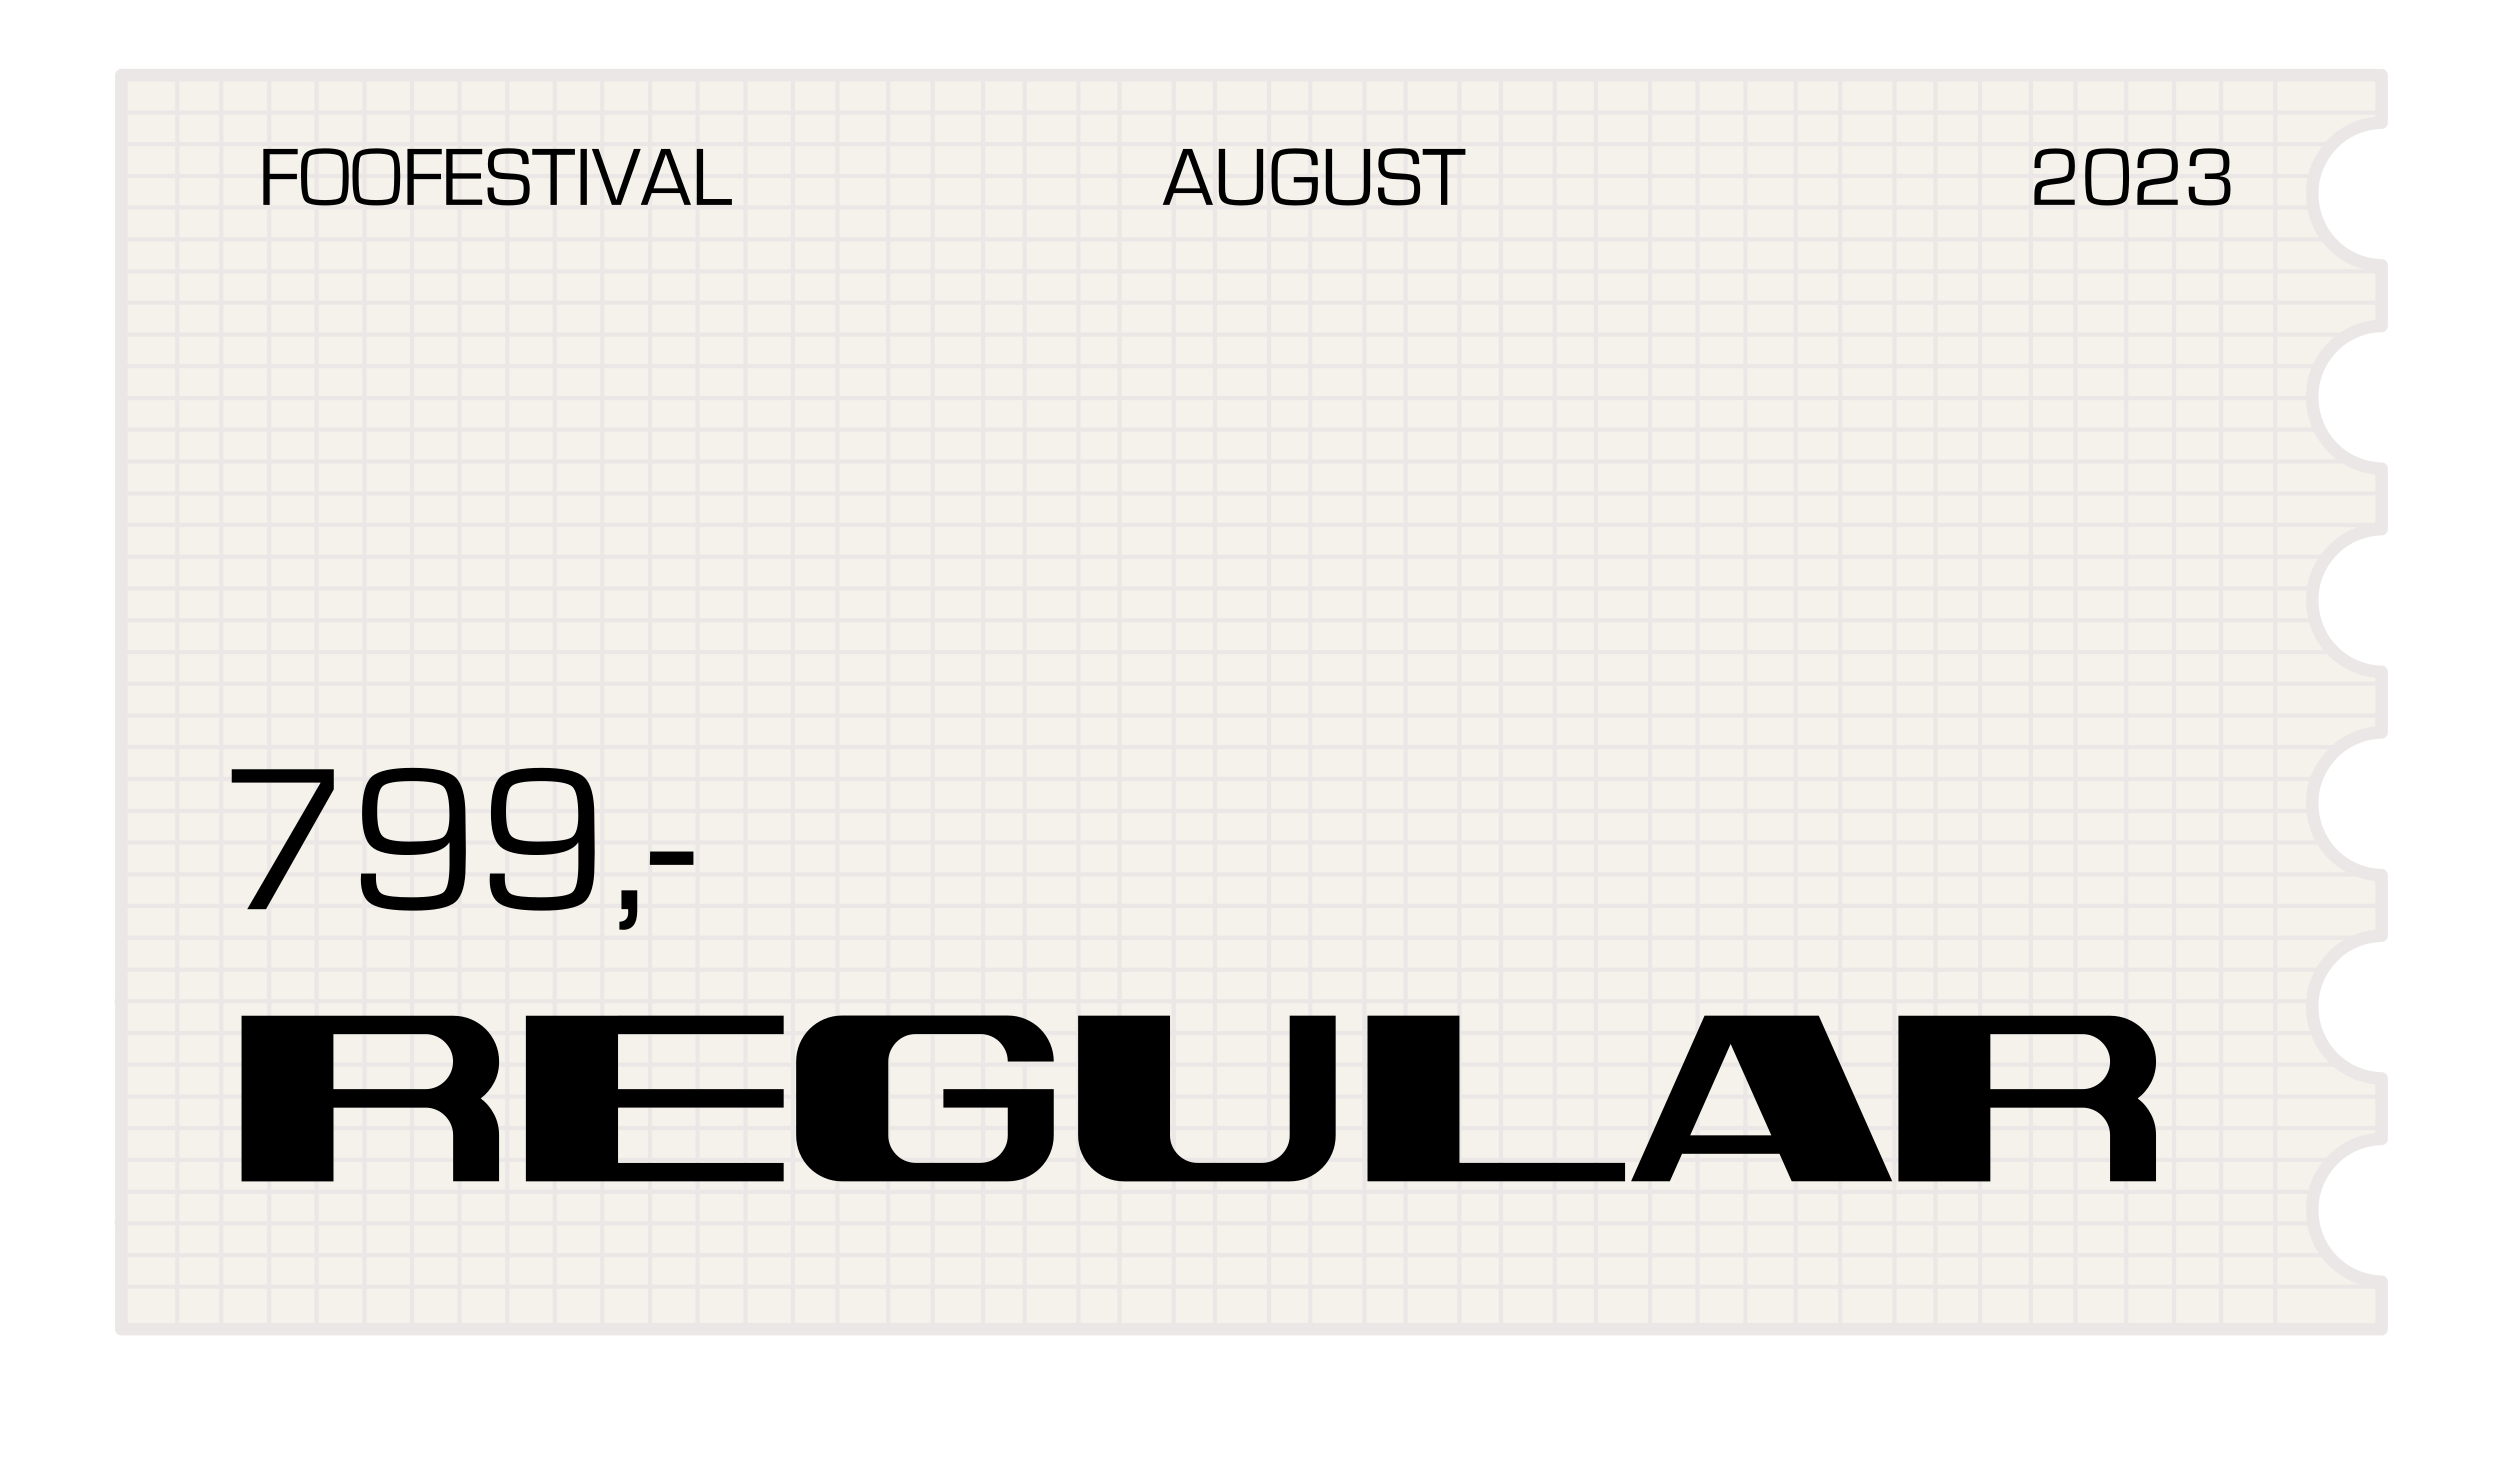
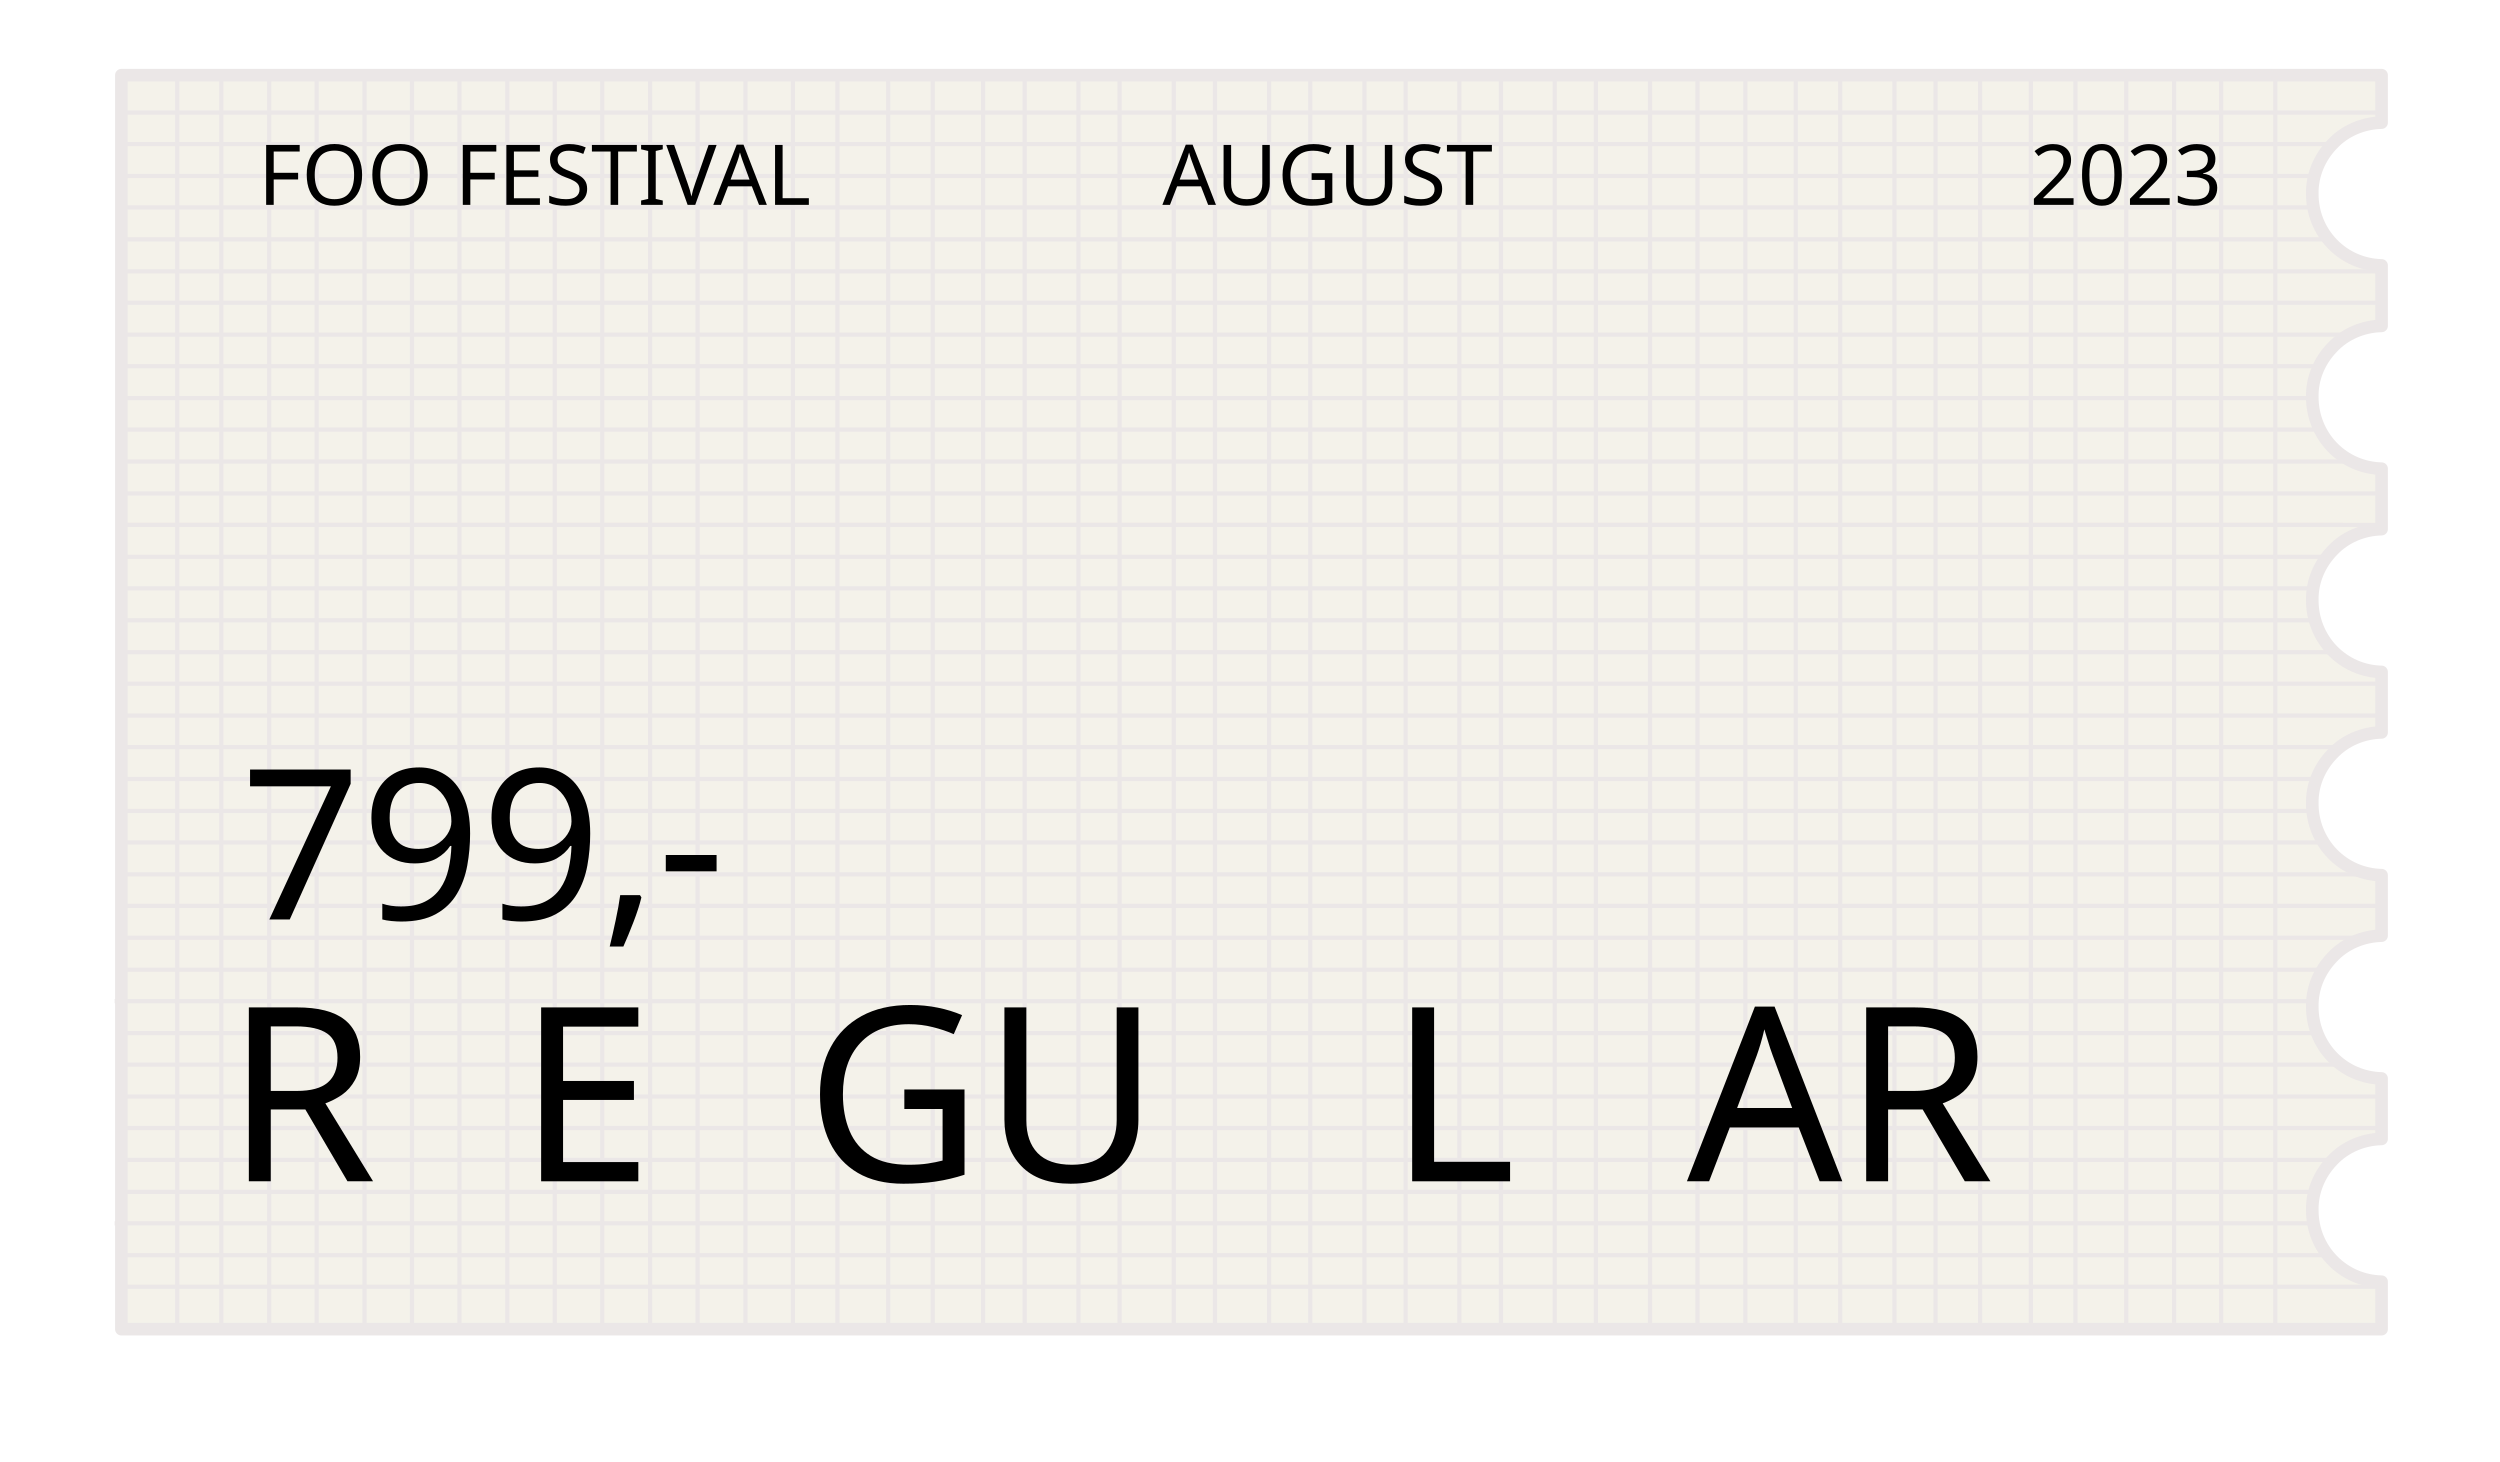
<svg xmlns="http://www.w3.org/2000/svg" id="Layer_1" data-name="Layer 1" width="595.3" height="348.1" viewBox="0 0 595.3 348.1">
  <defs>
    <style>
-       .cls-1, .cls-2, .cls-3 {
+       .cls-1 {
+         letter-spacing: -.02em;
+       }
+ 
+       .cls-2 {
+         font-size: 50px;
+       }
+ 
+       .cls-2, .cls-3, .cls-4 {
+         isolation: isolate;
+       }
+ 
+       .cls-2, .cls-4 {
+         font-family: EurostileRegular, Eurostile;
+       }
+ 
+       .cls-3 {
+         font-family: Horizontale-Regular, Horizontale;
+         font-size: 58px;
+       }
+ 
+       .cls-5, .cls-6, .cls-7 {
        fill: #f4f2ea;
      }

-       .cls-2, .cls-4, .cls-3 {
+       .cls-8 {
+         letter-spacing: -.02em;
+       }
+ 
+       .cls-9 {
+         letter-spacing: .07em;
+       }
+ 
+       .cls-6, .cls-10, .cls-7 {
        stroke: #ebe7e7;
      }

-       .cls-5 {
-         isolation: isolate;
+       .cls-10 {
+         fill: none;
+       }
+ 
+       .cls-7 {
+         stroke-linecap: round;
+         stroke-linejoin: round;
+         stroke-width: 3px;
      }

      .cls-4 {
-         fill: none;
-       }
- 
-       .cls-3 {
-         stroke-linecap: round;
-         stroke-linejoin: round;
-         stroke-width: 3px;
+         font-size: 20px;
      }
    </style>
  </defs>
  <g id="Layer_1-2" data-name="Layer 1">
    <g id="Group_51" data-name="Group 51">
-       <path id="Subtraction_1-2" data-name="Subtraction 1-2" class="cls-1" d="m567.1,316.5H28.9V17.9h538.2v11.3c-4.4.1-8.7,1.9-11.7,5.1-3.1,3.2-4.9,7.5-4.8,11.9,0,4.5,1.7,8.7,4.8,11.9s7.3,5,11.7,5.1v14.4c-4.4.1-8.7,1.9-11.7,5.1-3.1,3.2-4.9,7.4-4.8,11.9,0,4.4,1.7,8.7,4.8,11.9,3.1,3.2,7.3,5,11.7,5.1v14.4c-4.4.1-8.7,1.9-11.7,5.1-3.1,3.2-4.9,7.4-4.8,11.9,0,4.4,1.7,8.7,4.8,11.9s7.3,5,11.7,5.1v14.4c-4.4.1-8.7,1.9-11.7,5.1-3.1,3.2-4.9,7.4-4.8,11.9,0,4.4,1.7,8.7,4.8,11.9s7.3,5,11.7,5.1v14.4c-4.4.1-8.7,1.9-11.7,5.1-3.1,3.2-4.9,7.4-4.8,11.9,0,4.4,1.7,8.7,4.8,11.9s7.3,5,11.7,5.1v14.4c-4.4.1-8.7,1.9-11.7,5.1-3.1,3.2-4.9,7.5-4.8,11.9,0,4.5,1.7,8.7,4.8,11.9,3.1,3.2,7.3,5,11.7,5.1v11.3h0Z" />
-       <path id="Subtraction_1-3" data-name="Subtraction 1-3" class="cls-1" d="m567.1,316.5H28.9V17.9h538.2v11.3c-4.4.1-8.7,1.9-11.7,5.1-3.1,3.2-4.9,7.5-4.8,11.9,0,4.5,1.7,8.7,4.8,11.9s7.3,5,11.7,5.1v14.4c-4.4.1-8.7,1.9-11.7,5.1-3.1,3.2-4.9,7.4-4.8,11.9,0,4.4,1.7,8.7,4.8,11.9,3.1,3.2,7.3,5,11.7,5.1v14.4c-4.4.1-8.7,1.9-11.7,5.1-3.1,3.2-4.9,7.4-4.8,11.9,0,4.4,1.7,8.7,4.8,11.9s7.3,5,11.7,5.1v14.4c-4.4.1-8.7,1.9-11.7,5.1-3.1,3.2-4.9,7.4-4.8,11.9,0,4.4,1.7,8.7,4.8,11.9s7.3,5,11.7,5.1v14.4c-4.4.1-8.7,1.9-11.7,5.1-3.1,3.2-4.9,7.4-4.8,11.9,0,4.4,1.7,8.7,4.8,11.9s7.3,5,11.7,5.1v14.4c-4.4.1-8.7,1.9-11.7,5.1-3.1,3.2-4.9,7.5-4.8,11.9,0,4.5,1.7,8.7,4.8,11.9,3.1,3.2,7.3,5,11.7,5.1v11.3h0Z" />
-       <path id="Subtraction_1-4" data-name="Subtraction 1-4" class="cls-3" d="m567.1,316.5H28.9V17.9h538.2v11.3c-4.4.1-8.7,1.9-11.7,5.1-3.1,3.2-4.9,7.5-4.8,11.9,0,4.5,1.7,8.7,4.8,11.9s7.3,5,11.7,5.1v14.4c-4.4.1-8.7,1.9-11.7,5.1-3.1,3.2-4.9,7.4-4.8,11.9,0,4.4,1.7,8.7,4.8,11.9,3.1,3.2,7.3,5,11.7,5.1v14.4c-4.4.1-8.7,1.9-11.7,5.1-3.1,3.2-4.9,7.4-4.8,11.9,0,4.4,1.7,8.7,4.8,11.9s7.3,5,11.7,5.1v14.4c-4.4.1-8.7,1.9-11.7,5.1-3.1,3.2-4.9,7.4-4.8,11.9,0,4.4,1.7,8.7,4.8,11.9s7.3,5,11.7,5.1v14.4c-4.4.1-8.7,1.9-11.7,5.1-3.1,3.2-4.9,7.4-4.8,11.9,0,4.4,1.7,8.7,4.8,11.9s7.3,5,11.7,5.1v14.4c-4.4.1-8.7,1.9-11.7,5.1-3.1,3.2-4.9,7.5-4.8,11.9,0,4.5,1.7,8.7,4.8,11.9,3.1,3.2,7.3,5,11.7,5.1v11.3h0Z" />
+       <path id="Subtraction_1-2" data-name="Subtraction 1-2" class="cls-5" d="m567.1,316.5H28.9V17.9h538.2v11.3c-4.4.1-8.7,1.9-11.7,5.1-3.1,3.2-4.9,7.5-4.8,11.9,0,4.5,1.7,8.7,4.8,11.9s7.3,5,11.7,5.1v14.4c-4.4.1-8.7,1.9-11.7,5.1-3.1,3.2-4.9,7.4-4.8,11.9,0,4.4,1.7,8.7,4.8,11.9,3.1,3.2,7.3,5,11.7,5.1v14.4c-4.4.1-8.7,1.9-11.7,5.1-3.1,3.2-4.9,7.4-4.8,11.9,0,4.4,1.7,8.7,4.8,11.9s7.3,5,11.7,5.1v14.4c-4.4.1-8.7,1.9-11.7,5.1-3.1,3.2-4.9,7.4-4.8,11.9,0,4.4,1.7,8.7,4.8,11.9s7.3,5,11.7,5.1v14.4c-4.4.1-8.7,1.9-11.7,5.1-3.1,3.2-4.9,7.4-4.8,11.9,0,4.4,1.7,8.7,4.8,11.9s7.3,5,11.7,5.1v14.4c-4.4.1-8.7,1.9-11.7,5.1-3.1,3.2-4.9,7.5-4.8,11.9,0,4.5,1.7,8.7,4.8,11.9,3.1,3.2,7.3,5,11.7,5.1v11.3h0Z" />
+       <path id="Subtraction_1-3" data-name="Subtraction 1-3" class="cls-5" d="m567.1,316.5H28.9V17.9h538.2v11.3c-4.4.1-8.7,1.9-11.7,5.1-3.1,3.2-4.9,7.5-4.8,11.9,0,4.5,1.7,8.7,4.8,11.9s7.3,5,11.7,5.1v14.4c-4.4.1-8.7,1.9-11.7,5.1-3.1,3.2-4.9,7.4-4.8,11.9,0,4.4,1.7,8.7,4.8,11.9,3.1,3.2,7.3,5,11.7,5.1v14.4c-4.4.1-8.7,1.9-11.7,5.1-3.1,3.2-4.9,7.4-4.8,11.9,0,4.4,1.7,8.7,4.8,11.9s7.3,5,11.7,5.1v14.4c-4.4.1-8.7,1.9-11.7,5.1-3.1,3.2-4.9,7.4-4.8,11.9,0,4.4,1.7,8.7,4.8,11.9s7.3,5,11.7,5.1v14.4c-4.4.1-8.7,1.9-11.7,5.1-3.1,3.2-4.9,7.4-4.8,11.9,0,4.4,1.7,8.7,4.8,11.9s7.3,5,11.7,5.1v14.4c-4.4.1-8.7,1.9-11.7,5.1-3.1,3.2-4.9,7.5-4.8,11.9,0,4.5,1.7,8.7,4.8,11.9,3.1,3.2,7.3,5,11.7,5.1v11.3h0Z" />
+       <path id="Subtraction_1-4" data-name="Subtraction 1-4" class="cls-7" d="m567.1,316.5H28.9V17.9h538.2v11.3c-4.4.1-8.7,1.9-11.7,5.1-3.1,3.2-4.9,7.5-4.8,11.9,0,4.5,1.7,8.7,4.8,11.9s7.3,5,11.7,5.1v14.4c-4.4.1-8.7,1.9-11.7,5.1-3.1,3.2-4.9,7.4-4.8,11.9,0,4.4,1.7,8.7,4.8,11.9,3.1,3.2,7.3,5,11.7,5.1v14.4c-4.4.1-8.7,1.9-11.7,5.1-3.1,3.2-4.9,7.4-4.8,11.9,0,4.4,1.7,8.7,4.8,11.9s7.3,5,11.7,5.1v14.4c-4.4.1-8.7,1.9-11.7,5.1-3.1,3.2-4.9,7.4-4.8,11.9,0,4.4,1.7,8.7,4.8,11.9s7.3,5,11.7,5.1v14.4c-4.4.1-8.7,1.9-11.7,5.1-3.1,3.2-4.9,7.4-4.8,11.9,0,4.4,1.7,8.7,4.8,11.9s7.3,5,11.7,5.1v14.4c-4.4.1-8.7,1.9-11.7,5.1-3.1,3.2-4.9,7.5-4.8,11.9,0,4.5,1.7,8.7,4.8,11.9,3.1,3.2,7.3,5,11.7,5.1v11.3h0Z" />
      <g id="Group_37" data-name="Group 37">
        <g id="Group_33" data-name="Group 33">
-           <line id="Line_15" data-name="Line 15" class="cls-4" x1="75.4" y1="18.5" x2="75.4" y2="316.6" />
-           <line id="Line_21" data-name="Line 21" class="cls-4" x1="143.4" y1="18.5" x2="143.4" y2="316.6" />
-           <line id="Line_11" data-name="Line 11" class="cls-4" x1="52.7" y1="18.5" x2="52.7" y2="316.6" />
-           <line id="Line_17" data-name="Line 17" class="cls-4" x1="120.8" y1="18.5" x2="120.8" y2="316.6" />
-           <line id="Line_13" data-name="Line 13" class="cls-4" x1="98.1" y1="18.5" x2="98.1" y2="316.6" />
-           <line id="Line_19" data-name="Line 19" class="cls-4" x1="166.1" y1="18.5" x2="166.1" y2="316.6" />
+           <line id="Line_15" data-name="Line 15" class="cls-10" x1="75.4" y1="18.5" x2="75.4" y2="316.6" />
+           <line id="Line_21" data-name="Line 21" class="cls-10" x1="143.4" y1="18.5" x2="143.4" y2="316.6" />
+           <line id="Line_11" data-name="Line 11" class="cls-10" x1="52.7" y1="18.5" x2="52.7" y2="316.6" />
+           <line id="Line_17" data-name="Line 17" class="cls-10" x1="120.8" y1="18.5" x2="120.8" y2="316.6" />
+           <line id="Line_13" data-name="Line 13" class="cls-10" x1="98.1" y1="18.5" x2="98.1" y2="316.6" />
+           <line id="Line_19" data-name="Line 19" class="cls-10" x1="166.1" y1="18.5" x2="166.1" y2="316.6" />
        </g>
        <g id="Group_34" data-name="Group 34">
-           <line id="Line_15-2" data-name="Line 15-2" class="cls-4" x1="211.5" y1="18.5" x2="211.5" y2="316.6" />
-           <line id="Line_21-2" data-name="Line 21-2" class="cls-4" x1="279.5" y1="18.5" x2="279.5" y2="316.6" />
-           <line id="Line_11-2" data-name="Line 11-2" class="cls-4" x1="188.8" y1="18.5" x2="188.8" y2="316.6" />
-           <line id="Line_17-2" data-name="Line 17-2" class="cls-4" x1="256.8" y1="18.5" x2="256.8" y2="316.6" />
-           <line id="Line_13-2" data-name="Line 13-2" class="cls-4" x1="234.1" y1="18.5" x2="234.1" y2="316.6" />
-           <line id="Line_19-2" data-name="Line 19-2" class="cls-4" x1="302.2" y1="18.5" x2="302.2" y2="316.6" />
+           <line id="Line_15-2" data-name="Line 15-2" class="cls-10" x1="211.5" y1="18.5" x2="211.5" y2="316.6" />
+           <line id="Line_21-2" data-name="Line 21-2" class="cls-10" x1="279.5" y1="18.5" x2="279.5" y2="316.6" />
+           <line id="Line_11-2" data-name="Line 11-2" class="cls-10" x1="188.8" y1="18.5" x2="188.8" y2="316.6" />
+           <line id="Line_17-2" data-name="Line 17-2" class="cls-10" x1="256.8" y1="18.5" x2="256.8" y2="316.6" />
+           <line id="Line_13-2" data-name="Line 13-2" class="cls-10" x1="234.1" y1="18.5" x2="234.1" y2="316.6" />
+           <line id="Line_19-2" data-name="Line 19-2" class="cls-10" x1="302.2" y1="18.5" x2="302.2" y2="316.6" />
        </g>
        <g id="Group_35" data-name="Group 35">
-           <line id="Line_15-3" data-name="Line 15-3" class="cls-4" x1="347.5" y1="18.5" x2="347.5" y2="316.6" />
-           <line id="Line_21-3" data-name="Line 21-3" class="cls-4" x1="415.6" y1="18.5" x2="415.6" y2="316.6" />
-           <line id="Line_11-3" data-name="Line 11-3" class="cls-4" x1="324.9" y1="18.5" x2="324.9" y2="316.6" />
-           <line id="Line_17-3" data-name="Line 17-3" class="cls-4" x1="392.9" y1="18.5" x2="392.9" y2="316.6" />
-           <line id="Line_13-3" data-name="Line 13-3" class="cls-4" x1="370.2" y1="18.5" x2="370.2" y2="316.6" />
-           <line id="Line_19-3" data-name="Line 19-3" class="cls-4" x1="438.2" y1="18.5" x2="438.2" y2="316.6" />
+           <line id="Line_15-3" data-name="Line 15-3" class="cls-10" x1="347.5" y1="18.5" x2="347.5" y2="316.6" />
+           <line id="Line_21-3" data-name="Line 21-3" class="cls-10" x1="415.6" y1="18.5" x2="415.6" y2="316.6" />
+           <line id="Line_11-3" data-name="Line 11-3" class="cls-10" x1="324.9" y1="18.5" x2="324.9" y2="316.6" />
+           <line id="Line_17-3" data-name="Line 17-3" class="cls-10" x1="392.9" y1="18.5" x2="392.9" y2="316.6" />
+           <line id="Line_13-3" data-name="Line 13-3" class="cls-10" x1="370.2" y1="18.5" x2="370.2" y2="316.6" />
+           <line id="Line_19-3" data-name="Line 19-3" class="cls-10" x1="438.2" y1="18.5" x2="438.2" y2="316.6" />
        </g>
        <g id="Group_36" data-name="Group 36">
-           <line id="Line_15-4" data-name="Line 15-4" class="cls-4" x1="483.6" y1="18.5" x2="483.6" y2="316.6" />
-           <line id="Line_11-4" data-name="Line 11-4" class="cls-4" x1="460.9" y1="18.5" x2="460.9" y2="316.6" />
-           <line id="Line_17-4" data-name="Line 17-4" class="cls-4" x1="528.9" y1="18.5" x2="528.9" y2="316.6" />
-           <path id="Path_6" data-name="Path 6" class="cls-2" d="m506.3,18.5v298.2" />
+           <line id="Line_15-4" data-name="Line 15-4" class="cls-10" x1="483.6" y1="18.5" x2="483.6" y2="316.6" />
+           <line id="Line_11-4" data-name="Line 11-4" class="cls-10" x1="460.9" y1="18.5" x2="460.9" y2="316.6" />
+           <line id="Line_17-4" data-name="Line 17-4" class="cls-10" x1="528.9" y1="18.5" x2="528.9" y2="316.6" />
+           <path id="Path_6" data-name="Path 6" class="cls-6" d="m506.3,18.5v298.2" />
        </g>
      </g>
      <g id="Group_38" data-name="Group 38">
-         <line id="Line_22" data-name="Line 22" class="cls-4" x1="64.1" y1="18.5" x2="64.1" y2="316.4" />
-         <line id="Line_23" data-name="Line 23" class="cls-4" x1="86.8" y1="18.8" x2="86.8" y2="316.6" />
-         <line id="Line_24" data-name="Line 24" class="cls-4" x1="109.4" y1="18.8" x2="109.4" y2="316.6" />
-         <line id="Line_25" data-name="Line 25" class="cls-4" x1="132.1" y1="18.8" x2="132.1" y2="316.6" />
-         <line id="Line_26" data-name="Line 26" class="cls-4" x1="154.8" y1="18.8" x2="154.8" y2="316.6" />
-         <line id="Line_27" data-name="Line 27" class="cls-4" x1="177.5" y1="18.8" x2="177.5" y2="316.6" />
-         <line id="Line_28" data-name="Line 28" class="cls-4" x1="42.2" y1="18.8" x2="42.2" y2="316.6" />
-         <line id="Line_29" data-name="Line 29" class="cls-4" x1="199.4" y1="18.8" x2="199.4" y2="316.6" />
-         <line id="Line_30" data-name="Line 30" class="cls-4" x1="244" y1="17.9" x2="244" y2="315.7" />
-         <line id="Line_31" data-name="Line 31" class="cls-4" x1="266.6" y1="18.8" x2="266.6" y2="316.6" />
-         <line id="Line_32" data-name="Line 32" class="cls-4" x1="289.3" y1="17.9" x2="289.3" y2="315.7" />
-         <line id="Line_33" data-name="Line 33" class="cls-4" x1="312" y1="18.8" x2="312" y2="316.6" />
-         <line id="Line_34" data-name="Line 34" class="cls-4" x1="334.7" y1="17.9" x2="334.7" y2="315.7" />
-         <line id="Line_35" data-name="Line 35" class="cls-4" x1="357.4" y1="17.9" x2="357.4" y2="315.7" />
-         <line id="Line_36" data-name="Line 36" class="cls-4" x1="222.1" y1="18.8" x2="222.1" y2="316.6" />
-         <line id="Line_37" data-name="Line 37" class="cls-4" x1="380" y1="17.9" x2="380" y2="315.7" />
-         <line id="Line_38" data-name="Line 38" class="cls-4" x1="427.6" y1="18.8" x2="427.6" y2="316.6" />
-         <line id="Line_39" data-name="Line 39" class="cls-4" x1="451.1" y1="18.8" x2="451.1" y2="316.6" />
-         <line id="Line_40" data-name="Line 40" class="cls-4" x1="471.5" y1="17.9" x2="471.5" y2="315.7" />
-         <line id="Line_41" data-name="Line 41" class="cls-4" x1="494.2" y1="18.8" x2="494.2" y2="316.6" />
-         <path id="Path_7" data-name="Path 7" class="cls-2" d="m517.7,17.6v297.4" />
-         <line id="Line_43" data-name="Line 43" class="cls-4" x1="541.8" y1="17.9" x2="541.8" y2="315.7" />
-         <line id="Line_44" data-name="Line 44" class="cls-4" x1="404.2" y1="18.8" x2="404.2" y2="316.6" />
+         <line id="Line_22" data-name="Line 22" class="cls-10" x1="64.1" y1="18.5" x2="64.1" y2="316.4" />
+         <line id="Line_23" data-name="Line 23" class="cls-10" x1="86.8" y1="18.8" x2="86.8" y2="316.6" />
+         <line id="Line_24" data-name="Line 24" class="cls-10" x1="109.4" y1="18.8" x2="109.4" y2="316.6" />
+         <line id="Line_25" data-name="Line 25" class="cls-10" x1="132.1" y1="18.8" x2="132.1" y2="316.6" />
+         <line id="Line_26" data-name="Line 26" class="cls-10" x1="154.8" y1="18.8" x2="154.8" y2="316.6" />
+         <line id="Line_27" data-name="Line 27" class="cls-10" x1="177.5" y1="18.8" x2="177.5" y2="316.6" />
+         <line id="Line_28" data-name="Line 28" class="cls-10" x1="42.2" y1="18.8" x2="42.2" y2="316.6" />
+         <line id="Line_29" data-name="Line 29" class="cls-10" x1="199.4" y1="18.8" x2="199.4" y2="316.6" />
+         <line id="Line_30" data-name="Line 30" class="cls-10" x1="244" y1="17.9" x2="244" y2="315.7" />
+         <line id="Line_31" data-name="Line 31" class="cls-10" x1="266.6" y1="18.8" x2="266.6" y2="316.6" />
+         <line id="Line_32" data-name="Line 32" class="cls-10" x1="289.3" y1="17.9" x2="289.3" y2="315.7" />
+         <line id="Line_33" data-name="Line 33" class="cls-10" x1="312" y1="18.8" x2="312" y2="316.6" />
+         <line id="Line_34" data-name="Line 34" class="cls-10" x1="334.7" y1="17.9" x2="334.7" y2="315.7" />
+         <line id="Line_35" data-name="Line 35" class="cls-10" x1="357.4" y1="17.9" x2="357.4" y2="315.7" />
+         <line id="Line_36" data-name="Line 36" class="cls-10" x1="222.1" y1="18.8" x2="222.1" y2="316.6" />
+         <line id="Line_37" data-name="Line 37" class="cls-10" x1="380" y1="17.9" x2="380" y2="315.7" />
+         <line id="Line_38" data-name="Line 38" class="cls-10" x1="427.6" y1="18.8" x2="427.6" y2="316.6" />
+         <line id="Line_39" data-name="Line 39" class="cls-10" x1="451.1" y1="18.8" x2="451.1" y2="316.6" />
+         <line id="Line_40" data-name="Line 40" class="cls-10" x1="471.5" y1="17.9" x2="471.5" y2="315.7" />
+         <line id="Line_41" data-name="Line 41" class="cls-10" x1="494.2" y1="18.8" x2="494.2" y2="316.6" />
+         <path id="Path_7" data-name="Path 7" class="cls-6" d="m517.7,17.6v297.4" />
+         <line id="Line_43" data-name="Line 43" class="cls-10" x1="541.8" y1="17.9" x2="541.8" y2="315.7" />
+         <line id="Line_44" data-name="Line 44" class="cls-10" x1="404.2" y1="18.8" x2="404.2" y2="316.6" />
      </g>
      <g id="Group_45" data-name="Group 45">
        <g id="Group_39" data-name="Group 39">
-           <line id="Line_45" data-name="Line 45" class="cls-4" x1="566.7" y1="26.8" x2="29.3" y2="26.8" />
-           <line id="Line_46" data-name="Line 46" class="cls-4" x1="554.6" y1="34.3" x2="29.3" y2="34.3" />
-           <line id="Line_47" data-name="Line 47" class="cls-4" x1="550.9" y1="41.9" x2="29.3" y2="41.9" />
-           <line id="Line_48" data-name="Line 48" class="cls-4" x1="550.1" y1="49.4" x2="28.9" y2="49.4" />
-           <line id="Line_49" data-name="Line 49" class="cls-4" x1="553.1" y1="57" x2="29.3" y2="57" />
-           <line id="Line_50" data-name="Line 50" class="cls-4" x1="566.7" y1="64.6" x2="29.3" y2="64.6" />
-           <line id="Line_51" data-name="Line 51" class="cls-4" x1="567.1" y1="72.1" x2="29.7" y2="72.1" />
+           <line id="Line_45" data-name="Line 45" class="cls-10" x1="566.7" y1="26.8" x2="29.3" y2="26.8" />
+           <line id="Line_46" data-name="Line 46" class="cls-10" x1="554.6" y1="34.3" x2="29.3" y2="34.3" />
+           <line id="Line_47" data-name="Line 47" class="cls-10" x1="550.9" y1="41.9" x2="29.3" y2="41.9" />
+           <line id="Line_48" data-name="Line 48" class="cls-10" x1="550.1" y1="49.4" x2="28.9" y2="49.4" />
+           <line id="Line_49" data-name="Line 49" class="cls-10" x1="553.1" y1="57" x2="29.3" y2="57" />
+           <line id="Line_50" data-name="Line 50" class="cls-10" x1="566.7" y1="64.6" x2="29.3" y2="64.6" />
+           <line id="Line_51" data-name="Line 51" class="cls-10" x1="567.1" y1="72.1" x2="29.7" y2="72.1" />
        </g>
        <g id="Group_40" data-name="Group 40">
-           <line id="Line_45-2" data-name="Line 45-2" class="cls-4" x1="557.7" y1="79.7" x2="29.3" y2="79.7" />
-           <line id="Line_46-2" data-name="Line 46-2" class="cls-4" x1="550.9" y1="87.2" x2="29.3" y2="87.2" />
-           <line id="Line_47-2" data-name="Line 47-2" class="cls-4" x1="550.1" y1="94.8" x2="28.5" y2="94.8" />
-           <line id="Line_48-2" data-name="Line 48-2" class="cls-4" x1="551.6" y1="102.3" x2="28.9" y2="102.3" />
-           <line id="Line_49-2" data-name="Line 49-2" class="cls-4" x1="558.4" y1="109.9" x2="29.3" y2="109.9" />
-           <line id="Line_50-2" data-name="Line 50-2" class="cls-4" x1="566.7" y1="117.5" x2="29.3" y2="117.5" />
-           <line id="Line_51-2" data-name="Line 51-2" class="cls-4" x1="566.7" y1="125" x2="29.7" y2="125" />
+           <line id="Line_45-2" data-name="Line 45-2" class="cls-10" x1="557.7" y1="79.7" x2="29.3" y2="79.7" />
+           <line id="Line_46-2" data-name="Line 46-2" class="cls-10" x1="550.9" y1="87.2" x2="29.3" y2="87.2" />
+           <line id="Line_47-2" data-name="Line 47-2" class="cls-10" x1="550.1" y1="94.8" x2="28.5" y2="94.8" />
+           <line id="Line_48-2" data-name="Line 48-2" class="cls-10" x1="551.6" y1="102.3" x2="28.9" y2="102.3" />
+           <line id="Line_49-2" data-name="Line 49-2" class="cls-10" x1="558.4" y1="109.9" x2="29.3" y2="109.9" />
+           <line id="Line_50-2" data-name="Line 50-2" class="cls-10" x1="566.7" y1="117.5" x2="29.3" y2="117.5" />
+           <line id="Line_51-2" data-name="Line 51-2" class="cls-10" x1="566.7" y1="125" x2="29.7" y2="125" />
        </g>
        <g id="Group_41" data-name="Group 41">
-           <line id="Line_45-3" data-name="Line 45-3" class="cls-4" x1="558" y1="125" x2="29.7" y2="125" />
-           <line id="Line_46-3" data-name="Line 46-3" class="cls-4" x1="553.9" y1="132.6" x2="29.7" y2="132.6" />
-           <line id="Line_47-3" data-name="Line 47-3" class="cls-4" x1="550.1" y1="140.1" x2="28.9" y2="140.1" />
-           <line id="Line_48-3" data-name="Line 48-3" class="cls-4" x1="550.9" y1="147.7" x2="29.3" y2="147.7" />
-           <line id="Line_49-3" data-name="Line 49-3" class="cls-4" x1="555.4" y1="155.3" x2="29.7" y2="155.3" />
-           <line id="Line_50-3" data-name="Line 50-3" class="cls-4" x1="566.7" y1="162.8" x2="29.7" y2="162.8" />
-           <line id="Line_51-3" data-name="Line 51-3" class="cls-4" x1="566.7" y1="170.4" x2="30.1" y2="170.4" />
+           <line id="Line_45-3" data-name="Line 45-3" class="cls-10" x1="558" y1="125" x2="29.7" y2="125" />
+           <line id="Line_46-3" data-name="Line 46-3" class="cls-10" x1="553.9" y1="132.6" x2="29.7" y2="132.6" />
+           <line id="Line_47-3" data-name="Line 47-3" class="cls-10" x1="550.1" y1="140.1" x2="28.9" y2="140.1" />
+           <line id="Line_48-3" data-name="Line 48-3" class="cls-10" x1="550.9" y1="147.7" x2="29.3" y2="147.7" />
+           <line id="Line_49-3" data-name="Line 49-3" class="cls-10" x1="555.4" y1="155.3" x2="29.7" y2="155.3" />
+           <line id="Line_50-3" data-name="Line 50-3" class="cls-10" x1="566.7" y1="162.8" x2="29.7" y2="162.8" />
+           <line id="Line_51-3" data-name="Line 51-3" class="cls-10" x1="566.7" y1="170.4" x2="30.1" y2="170.4" />
        </g>
        <g id="Group_42" data-name="Group 42">
-           <line id="Line_45-4" data-name="Line 45-4" class="cls-4" x1="556.9" y1="177.9" x2="29.3" y2="177.9" />
-           <path id="Path_8" data-name="Path 8" class="cls-2" d="m550.8,185.5H27.6" />
-           <line id="Line_47-4" data-name="Line 47-4" class="cls-4" x1="550.1" y1="193.1" x2="28.5" y2="193.1" />
-           <line id="Line_48-4" data-name="Line 48-4" class="cls-4" x1="552.4" y1="200.6" x2="28.9" y2="200.6" />
-           <line id="Line_49-4" data-name="Line 49-4" class="cls-4" x1="561.4" y1="208.2" x2="29.3" y2="208.2" />
-           <line id="Line_50-4" data-name="Line 50-4" class="cls-4" x1="566.4" y1="215.7" x2="29.3" y2="215.7" />
-           <line id="Line_51-4" data-name="Line 51-4" class="cls-4" x1="561.4" y1="223.3" x2="29.7" y2="223.3" />
+           <line id="Line_45-4" data-name="Line 45-4" class="cls-10" x1="556.9" y1="177.9" x2="29.3" y2="177.9" />
+           <path id="Path_8" data-name="Path 8" class="cls-6" d="m550.8,185.5H27.6" />
+           <line id="Line_47-4" data-name="Line 47-4" class="cls-10" x1="550.1" y1="193.1" x2="28.5" y2="193.1" />
+           <line id="Line_48-4" data-name="Line 48-4" class="cls-10" x1="552.4" y1="200.6" x2="28.9" y2="200.6" />
+           <line id="Line_49-4" data-name="Line 49-4" class="cls-10" x1="561.4" y1="208.2" x2="29.3" y2="208.2" />
+           <line id="Line_50-4" data-name="Line 50-4" class="cls-10" x1="566.4" y1="215.7" x2="29.3" y2="215.7" />
+           <line id="Line_51-4" data-name="Line 51-4" class="cls-10" x1="561.4" y1="223.3" x2="29.7" y2="223.3" />
        </g>
        <g id="Group_43" data-name="Group 43">
-           <line id="Line_45-5" data-name="Line 45-5" class="cls-4" x1="552.4" y1="230.9" x2="29.7" y2="230.9" />
-           <path id="Path_8-2" data-name="Path 8-2" class="cls-2" d="m550.5,238.4H27.3" />
-           <line id="Line_47-5" data-name="Line 47-5" class="cls-4" x1="550.9" y1="246" x2="28.9" y2="246" />
-           <line id="Line_48-5" data-name="Line 48-5" class="cls-4" x1="556.2" y1="253.5" x2="29.3" y2="253.5" />
-           <line id="Line_49-5" data-name="Line 49-5" class="cls-4" x1="566.7" y1="261.1" x2="29.7" y2="261.1" />
-           <line id="Line_50-5" data-name="Line 50-5" class="cls-4" x1="566.7" y1="268.6" x2="29.7" y2="268.6" />
-           <line id="Line_51-5" data-name="Line 51-5" class="cls-4" x1="554.6" y1="276.2" x2="30.1" y2="276.2" />
+           <line id="Line_45-5" data-name="Line 45-5" class="cls-10" x1="552.4" y1="230.9" x2="29.7" y2="230.9" />
+           <path id="Path_8-2" data-name="Path 8-2" class="cls-6" d="m550.5,238.4H27.3" />
+           <line id="Line_47-5" data-name="Line 47-5" class="cls-10" x1="550.9" y1="246" x2="28.9" y2="246" />
+           <line id="Line_48-5" data-name="Line 48-5" class="cls-10" x1="556.2" y1="253.5" x2="29.3" y2="253.5" />
+           <line id="Line_49-5" data-name="Line 49-5" class="cls-10" x1="566.7" y1="261.1" x2="29.7" y2="261.1" />
+           <line id="Line_50-5" data-name="Line 50-5" class="cls-10" x1="566.7" y1="268.6" x2="29.7" y2="268.6" />
+           <line id="Line_51-5" data-name="Line 51-5" class="cls-10" x1="554.6" y1="276.2" x2="30.1" y2="276.2" />
        </g>
        <g id="Group_44" data-name="Group 44">
-           <line id="Line_45-6" data-name="Line 45-6" class="cls-4" x1="550.9" y1="283.8" x2="29.7" y2="283.8" />
-           <path id="Path_8-3" data-name="Path 8-3" class="cls-2" d="m550.1,291.3H27.3" />
-           <line id="Line_47-6" data-name="Line 47-6" class="cls-4" x1="553.9" y1="298.9" x2="28.9" y2="298.9" />
-           <line id="Line_48-6" data-name="Line 48-6" class="cls-4" x1="566.7" y1="306.4" x2="29.3" y2="306.4" />
+           <line id="Line_45-6" data-name="Line 45-6" class="cls-10" x1="550.9" y1="283.8" x2="29.7" y2="283.8" />
+           <path id="Path_8-3" data-name="Path 8-3" class="cls-6" d="m550.1,291.3H27.3" />
+           <line id="Line_47-6" data-name="Line 47-6" class="cls-10" x1="553.9" y1="298.9" x2="28.9" y2="298.9" />
+           <line id="Line_48-6" data-name="Line 48-6" class="cls-10" x1="566.7" y1="306.4" x2="29.3" y2="306.4" />
        </g>
      </g>
    </g>
  </g>
  <g id="Layer_2" data-name="Layer 2">
-     <g class="cls-5">
-       <path d="m114.45,261.54c1.33.99,2.39,2.25,3.19,3.77.8,1.52,1.2,3.2,1.2,5.02v10.96h-10.94v-10.94c0-.91-.17-1.77-.51-2.56s-.82-1.5-1.42-2.11c-.61-.61-1.31-1.08-2.11-1.42-.8-.34-1.65-.51-2.56-.51h-21.89v17.56h-21.89v-39.44h50.39c1.52,0,2.94.29,4.27.85,1.33.57,2.49,1.35,3.48,2.33.99.99,1.77,2.14,2.34,3.47.57,1.33.85,2.75.85,4.27,0,1.82-.4,3.49-1.2,5.01-.8,1.52-1.86,2.77-3.19,3.76Zm-13.17-2.19c.91,0,1.77-.17,2.56-.51.8-.34,1.5-.81,2.11-1.42.61-.61,1.08-1.31,1.42-2.1.34-.79.51-1.65.51-2.55s-.17-1.75-.51-2.53c-.34-.78-.82-1.47-1.42-2.07-.61-.61-1.31-1.08-2.11-1.42-.8-.34-1.65-.51-2.56-.51h-21.89v13.11h21.89Z" />
-       <path d="m147.17,241.85h39.44v4.39h-39.44v13.11h39.44v4.39h-39.44v13.17h39.44v4.39h-61.39v-39.44h21.94Z" />
-       <path d="m215.51,246.75c-.8.34-1.49.82-2.08,1.42-.59.61-1.05,1.3-1.4,2.08-.34.78-.51,1.62-.51,2.54v17.56c0,.91.17,1.76.51,2.54.34.78.81,1.47,1.4,2.08.59.61,1.28,1.08,2.08,1.42.8.34,1.65.51,2.57.51h15.33c.91,0,1.77-.17,2.57-.51.8-.34,1.49-.82,2.08-1.42.59-.61,1.05-1.3,1.4-2.08.34-.78.51-1.62.51-2.54v-6.61h-15.33v-4.39h26.28v10.97c0,1.53-.29,2.95-.86,4.29-.57,1.33-1.35,2.5-2.34,3.49s-2.15,1.77-3.48,2.34c-1.33.57-2.76.86-4.28.86h-39.44c-1.52,0-2.95-.29-4.27-.86-1.33-.57-2.49-1.35-3.48-2.34-.99-.99-1.77-2.15-2.34-3.48s-.85-2.75-.85-4.28v-17.56c0-1.52.29-2.94.85-4.28.57-1.33,1.35-2.49,2.34-3.48.99-.99,2.15-1.77,3.48-2.34,1.33-.57,2.76-.86,4.27-.86h39.44c1.52,0,2.95.29,4.28.86s2.49,1.35,3.48,2.34c.99.99,1.77,2.15,2.34,3.48.57,1.33.86,2.76.86,4.28h-10.95c0-.91-.17-1.76-.51-2.54-.34-.78-.81-1.47-1.4-2.08-.59-.61-1.28-1.08-2.08-1.42-.8-.34-1.65-.51-2.57-.51h-15.33c-.91,0-1.77.17-2.57.51Z" />
-       <path d="m307.11,241.85h10.94v28.5c0,1.52-.28,2.95-.85,4.28s-1.35,2.49-2.34,3.48-2.15,1.77-3.48,2.34c-1.33.57-2.75.86-4.27.86h-39.44c-1.52,0-2.95-.29-4.27-.86-1.33-.57-2.49-1.35-3.48-2.34-.99-.99-1.77-2.15-2.34-3.48s-.86-2.75-.86-4.28v-28.5h21.89v28.5c0,.91.17,1.76.51,2.54.34.78.82,1.47,1.42,2.08.61.61,1.3,1.08,2.08,1.42.78.34,1.62.51,2.54.51h15.33c.91,0,1.77-.17,2.57-.51.8-.34,1.5-.82,2.11-1.42s1.08-1.3,1.42-2.08c.34-.78.51-1.62.51-2.54v-28.5Z" />
-       <path d="m347.52,276.9h39.44v4.39h-61.33v-39.44h21.89v35.06Z" />
-       <path d="m425.67,241.85h7.41l17.5,39.44h-23.94l-2.91-6.55h-23.2l-2.91,6.55h-9.23l17.5-39.44h19.78Zm-23.2,28.5h19.32l-9.69-21.77-9.63,21.77Z" />
-       <path d="m509,261.54c1.33.99,2.39,2.25,3.19,3.77.8,1.52,1.2,3.2,1.2,5.02v10.96h-10.94v-10.94c0-.91-.17-1.77-.51-2.56-.34-.8-.82-1.5-1.43-2.11-.61-.61-1.31-1.08-2.11-1.42s-1.65-.51-2.57-.51h-21.89v17.56h-21.89v-39.44h50.39c1.52,0,2.94.29,4.28.85,1.33.57,2.49,1.35,3.48,2.33.99.99,1.77,2.14,2.34,3.47.57,1.33.86,2.75.86,4.27,0,1.82-.4,3.49-1.2,5.01s-1.86,2.77-3.19,3.76Zm-13.17-2.19c.91,0,1.77-.17,2.57-.51.8-.34,1.5-.81,2.11-1.42s1.08-1.31,1.43-2.1c.34-.79.51-1.65.51-2.55s-.17-1.75-.51-2.53c-.34-.78-.82-1.47-1.43-2.07s-1.31-1.08-2.11-1.42c-.8-.34-1.65-.51-2.57-.51h-21.89v13.11h21.89Z" />
-     </g>
-     <g class="cls-5">
-       <path d="m79.48,183.17v4.79l-16.14,28.54h-4.47l17.48-30.15h-21.17v-3.17h24.29Z" />
-       <path d="m86,208h3.54l-.02.98c0,2.05.49,3.34,1.46,3.88s3.3.81,6.98.81c4.2,0,6.76-.41,7.69-1.23.93-.82,1.39-3.1,1.39-6.82v-5h-.07c-1.3,1.99-4.64,2.98-10.01,2.98-4.23,0-7.08-.67-8.54-2.03-1.46-1.35-2.2-3.97-2.2-7.86,0-4.46.77-7.38,2.32-8.78,1.55-1.39,4.79-2.09,9.74-2.09s8.44.72,10.08,2.17c1.64,1.45,2.47,4.42,2.47,8.91l.1,8.96-.07,3.44c0,4.26-.81,7.08-2.42,8.46-1.61,1.38-4.92,2.06-9.94,2.06s-8.26-.51-9.99-1.53c-1.73-1.02-2.59-2.99-2.59-5.92,0-.26.02-.72.07-1.39Zm11.94-22c-3.63,0-5.89.39-6.79,1.18-.9.79-1.34,2.79-1.34,5.99s.44,5.13,1.32,5.97c.88.84,2.98,1.26,6.3,1.26,4.31,0,6.99-.34,8.03-1.01,1.04-.68,1.56-2.41,1.56-5.19,0-3.73-.48-6.03-1.44-6.9-.96-.87-3.51-1.31-7.64-1.31Z" />
-       <path d="m116.68,208h3.54l-.02.98c0,2.05.49,3.34,1.46,3.88s3.3.81,6.98.81c4.2,0,6.76-.41,7.69-1.23.93-.82,1.39-3.1,1.39-6.82v-5h-.07c-1.3,1.99-4.64,2.98-10.01,2.98-4.23,0-7.08-.67-8.54-2.03-1.46-1.35-2.2-3.97-2.2-7.86,0-4.46.77-7.38,2.32-8.78,1.55-1.39,4.79-2.09,9.74-2.09s8.44.72,10.08,2.17c1.64,1.45,2.47,4.42,2.47,8.91l.1,8.96-.07,3.44c0,4.26-.81,7.08-2.42,8.46-1.61,1.38-4.92,2.06-9.94,2.06s-8.26-.51-9.99-1.53c-1.73-1.02-2.59-2.99-2.59-5.92,0-.26.02-.72.07-1.39Zm11.94-22c-3.63,0-5.89.39-6.79,1.18-.9.79-1.34,2.79-1.34,5.99s.44,5.13,1.32,5.97c.88.84,2.98,1.26,6.3,1.26,4.31,0,6.99-.34,8.03-1.01,1.04-.68,1.56-2.41,1.56-5.19,0-3.73-.48-6.03-1.44-6.9-.96-.87-3.51-1.31-7.64-1.31Z" />
-       <path d="m151.74,212v4.83c0,3.04-1.11,4.57-3.32,4.57-.21,0-.52-.02-.93-.05v-1.86c1.4-.08,2.1-.8,2.1-2.15l-.02-.85h-1.59v-4.49h3.76Z" />
-       <path d="m154.82,202.77h10.3v3.17h-10.38l.07-3.17Z" />
-     </g>
-     <g class="cls-5">
-       <path d="m64.21,36.73v4.66h6.49v1.27h-6.49v6.13h-1.5v-13.33h8.17v1.27h-6.67Z" />
-       <path d="m77.36,35.32c2.52,0,4.1.37,4.73,1.1s.95,2.58.95,5.52c0,3.17-.3,5.13-.91,5.87s-2.19,1.11-4.77,1.11-4.15-.37-4.76-1.1-.92-2.64-.92-5.7v-.94l.02-1.26c0-1.77.4-2.98,1.2-3.63s2.29-.97,4.47-.97Zm0,1.27c-2.11,0-3.34.23-3.7.7s-.54,2.08-.54,4.82.18,4.37.54,4.83,1.59.7,3.7.7,3.35-.23,3.71-.7.54-2.08.54-4.83v-2.13c0-1.47-.26-2.41-.75-2.8s-1.66-.6-3.5-.6Z" />
-       <path d="m89.62,35.32c2.52,0,4.1.37,4.73,1.1s.95,2.58.95,5.52c0,3.17-.3,5.13-.91,5.87s-2.19,1.11-4.77,1.11-4.15-.37-4.76-1.1-.92-2.64-.92-5.7v-.94l.02-1.26c0-1.77.4-2.98,1.2-3.63s2.29-.97,4.47-.97Zm0,1.27c-2.11,0-3.34.23-3.7.7s-.54,2.08-.54,4.82.18,4.37.54,4.83,1.59.7,3.7.7,3.35-.23,3.71-.7.54-2.08.54-4.83v-2.13c0-1.47-.26-2.41-.75-2.8s-1.66-.6-3.5-.6Z" />
-       <path d="m98.52,36.73v4.66h6.49v1.27h-6.49v6.13h-1.5v-13.33h8.17v1.27h-6.67Z" />
-       <path d="m107.76,36.73v4.54h6.77v1.27h-6.77v4.98h7.06v1.27h-8.56v-13.33h8.56v1.27h-7.06Z" />
-       <path d="m125.89,39.07h-1.49c0-1.07-.18-1.76-.54-2.05s-1.2-.43-2.53-.43c-1.58,0-2.59.14-3.05.42s-.68.89-.68,1.85c0,1.07.18,1.73.54,1.96s1.42.39,3.19.48c2.08.09,3.4.35,3.96.79s.84,1.41.84,2.93c0,1.64-.32,2.7-.97,3.18s-2.08.72-4.29.72c-1.92,0-3.2-.24-3.83-.73s-.95-1.46-.95-2.93v-.6s1.48,0,1.48,0v.33c0,1.19.18,1.93.55,2.22s1.3.43,2.8.43c1.73,0,2.79-.14,3.18-.43s.6-1.06.6-2.32c0-.81-.14-1.36-.41-1.63s-.83-.43-1.69-.48l-1.56-.08-1.48-.08c-2.26-.16-3.39-1.33-3.39-3.52,0-1.52.33-2.53.99-3.04s1.97-.76,3.94-.76,3.29.24,3.9.71.91,1.49.91,3.04Z" />
-       <path d="m132.59,36.86v11.93h-1.5v-11.93h-4.35v-1.4h10.16v1.4h-4.31Z" />
-       <path d="m139.74,35.46v13.33h-1.5v-13.33h1.5Z" />
-       <path d="m150.96,35.46h1.61l-4.72,13.33h-2.15l-4.77-13.33h1.6l3.55,10.07.35,1.03c.13.4.24.74.32,1.03h.04c.2-.66.41-1.33.65-2.03l3.5-10.09Z" />
-       <path d="m161.94,45.97h-6.75l-1.03,2.82h-1.59l4.88-13.33h2.11l4.98,13.33h-1.57l-1.04-2.82Zm-.44-1.13l-2.96-8.14-2.92,8.14h5.88Z" />
-       <path d="m167.42,35.46v11.93h6.86v1.4h-8.36v-13.33h1.5Z" />
-     </g>
-     <g class="cls-5">
-       <path d="m286.24,45.97h-6.75l-1.03,2.82h-1.59l4.88-13.33h2.11l4.98,13.33h-1.57l-1.04-2.82Zm-.44-1.13l-2.96-8.14-2.92,8.14h5.88Z" />
-       <path d="m299.28,35.46h1.5v9.34c0,1.69-.34,2.8-1.02,3.33-.68.53-2.11.8-4.28.8-2.04,0-3.42-.26-4.16-.77s-1.1-1.48-1.1-2.92v-9.79h1.5v9.34c0,1.26.21,2.06.62,2.38s1.42.48,3.03.48c1.74,0,2.83-.16,3.26-.47s.64-1.11.64-2.39v-9.34Z" />
-       <path d="m308.07,42.16h5.71c.03.34.04.83.04,1.46,0,2.4-.29,3.89-.88,4.46-.59.57-2.13.85-4.61.85-2.35,0-3.86-.34-4.53-1.01-.67-.67-1.01-2.19-1.01-4.54v-1.96s0-1.18,0-1.18c0-1.97.37-3.28,1.12-3.94.75-.65,2.25-.98,4.51-.98s3.73.21,4.38.64c.66.43.99,1.38.99,2.86v.51h-1.47v-.33c0-1.09-.22-1.76-.67-2.02-.45-.26-1.61-.39-3.49-.39-1.74,0-2.83.21-3.26.62-.44.41-.65,1.45-.65,3.1l-.02,1.77v1.9c0,1.68.25,2.71.74,3.1.48.38,1.78.58,3.88.58,1.61,0,2.6-.18,2.98-.55s.57-1.32.57-2.86c0-.12-.03-.4-.08-.82h-4.24v-1.27Z" />
-       <path d="m324.76,35.46h1.5v9.34c0,1.69-.34,2.8-1.02,3.33-.68.53-2.11.8-4.28.8-2.04,0-3.42-.26-4.16-.77s-1.1-1.48-1.1-2.92v-9.79h1.5v9.34c0,1.26.21,2.06.62,2.38s1.42.48,3.03.48c1.74,0,2.83-.16,3.26-.47s.64-1.11.64-2.39v-9.34Z" />
-       <path d="m337.93,39.07h-1.49c0-1.07-.18-1.76-.54-2.05-.36-.29-1.2-.43-2.53-.43-1.58,0-2.59.14-3.05.42-.46.28-.68.89-.68,1.85,0,1.07.18,1.73.54,1.96.36.23,1.42.39,3.19.48,2.08.09,3.4.35,3.96.79.56.44.84,1.41.84,2.93,0,1.64-.32,2.7-.97,3.18-.65.48-2.08.72-4.29.72-1.92,0-3.2-.24-3.83-.73s-.95-1.46-.95-2.93v-.6s1.48,0,1.48,0v.33c0,1.19.18,1.93.55,2.22.36.29,1.3.43,2.8.43,1.72,0,2.79-.14,3.18-.43.4-.29.6-1.06.6-2.32,0-.81-.14-1.36-.41-1.63-.27-.27-.83-.43-1.69-.48l-1.56-.08-1.48-.08c-2.26-.16-3.39-1.33-3.39-3.52,0-1.52.33-2.53.99-3.04.66-.51,1.97-.76,3.94-.76s3.29.24,3.9.71.91,1.49.91,3.04Z" />
-       <path d="m344.63,36.86v11.93h-1.5v-11.93h-4.35v-1.4h10.16v1.4h-4.31Z" />
-     </g>
-     <g class="cls-5">
-       <path d="m494.03,47.52v1.27h-9.6v-2.51c0-1.41.27-2.33.82-2.76s1.85-.77,3.9-1.01c1.64-.18,2.63-.43,2.97-.74s.51-1.12.51-2.43c0-1.15-.19-1.89-.57-2.23s-1.21-.51-2.5-.51c-1.6,0-2.61.14-3.03.42s-.63.94-.63,2l.02,1h-1.47v-.69c0-1.59.35-2.66,1.02-3.19s2.02-.8,4.05-.8c1.8,0,3,.29,3.62.86.62.57.93,1.69.93,3.35s-.29,2.66-.86,3.2-1.83.9-3.75,1.09c-1.69.17-2.7.4-3.03.7-.33.3-.49,1.15-.49,2.55v.45h8.1Z" />
-       <path d="m501.75,35.32c2.47,0,3.96.33,4.46.99s.76,2.6.76,5.81-.24,4.92-.72,5.57c-.62.83-2.12,1.24-4.5,1.24s-3.88-.41-4.5-1.24c-.48-.65-.72-2.67-.72-6.04,0-2.92.27-4.71.8-5.35.53-.64,2.01-.97,4.42-.97Zm0,1.27c-1.87,0-2.97.24-3.3.72-.33.48-.49,2.08-.49,4.8s.17,4.33.49,4.81c.33.48,1.43.72,3.3.72s2.97-.24,3.3-.72c.33-.48.49-2.09.49-4.81s-.16-4.32-.49-4.8c-.33-.48-1.43-.72-3.3-.72Z" />
-       <path d="m518.56,47.52v1.27h-9.6v-2.51c0-1.41.27-2.33.82-2.76s1.85-.77,3.9-1.01c1.64-.18,2.63-.43,2.97-.74s.51-1.12.51-2.43c0-1.15-.19-1.89-.57-2.23s-1.21-.51-2.5-.51c-1.6,0-2.61.14-3.03.42s-.63.94-.63,2l.02,1h-1.47v-.69c0-1.59.35-2.66,1.02-3.19s2.02-.8,4.05-.8c1.8,0,3,.29,3.62.86.62.57.93,1.69.93,3.35s-.29,2.66-.86,3.2-1.83.9-3.75,1.09c-1.69.17-2.7.4-3.03.7-.33.3-.49,1.15-.49,2.55v.45h8.1Z" />
-       <path d="m525.03,42.61v-1.28h.51c1.8,0,2.9-.1,3.3-.33s.6-.85.6-1.87c0-1.17-.17-1.89-.52-2.15-.35-.26-1.31-.39-2.89-.39-1.45,0-2.35.13-2.69.38s-.51.92-.51,2v.58h-1.43v-.53c0-1.52.31-2.52.9-2.99.59-.47,1.84-.71,3.75-.71s3.25.22,3.88.66c.63.44.94,1.35.94,2.72,0,1.17-.15,1.96-.45,2.39-.3.43-.9.7-1.8.81v.07c1.01.14,1.68.41,2.01.82.33.41.49,1.17.49,2.29,0,1.55-.32,2.58-.96,3.09-.64.51-1.93.76-3.88.76-2.1,0-3.48-.23-4.13-.7-.65-.47-.98-1.46-.98-2.98v-.79h1.46v.77c0,1.13.19,1.82.58,2.07.38.24,1.47.37,3.27.37,1.39,0,2.28-.15,2.65-.46s.56-1.05.56-2.22c0-.98-.18-1.62-.53-1.92s-1.12-.44-2.29-.44h-1.84Z" />
-     </g>
+     <text class="cls-3" transform="translate(53.63 281.29)">
+       <tspan class="cls-1" x="0" y="0">R</tspan>
+       <tspan class="cls-8" x="69.6" y="0">E</tspan>
+       <tspan x="138.1" y="0">GU</tspan>
+       <tspan class="cls-9" x="277.01" y="0">L</tspan>
+       <tspan x="348.06" y="0">AR</tspan>
+     </text>
+     <text class="cls-2" transform="translate(57.34 218.94)">
+       <tspan x="0" y="0">799,-</tspan>
+     </text>
+     <text class="cls-4" transform="translate(61.44 48.79)">
+       <tspan x="0" y="0">FOO FESTIVAL</tspan>
+     </text>
+     <text class="cls-4" transform="translate(276.78 48.79)">
+       <tspan x="0" y="0">AUGUST</tspan>
+     </text>
+     <text class="cls-4" transform="translate(483.35 48.79)">
+       <tspan x="0" y="0">2023</tspan>
+     </text>
  </g>
</svg>
